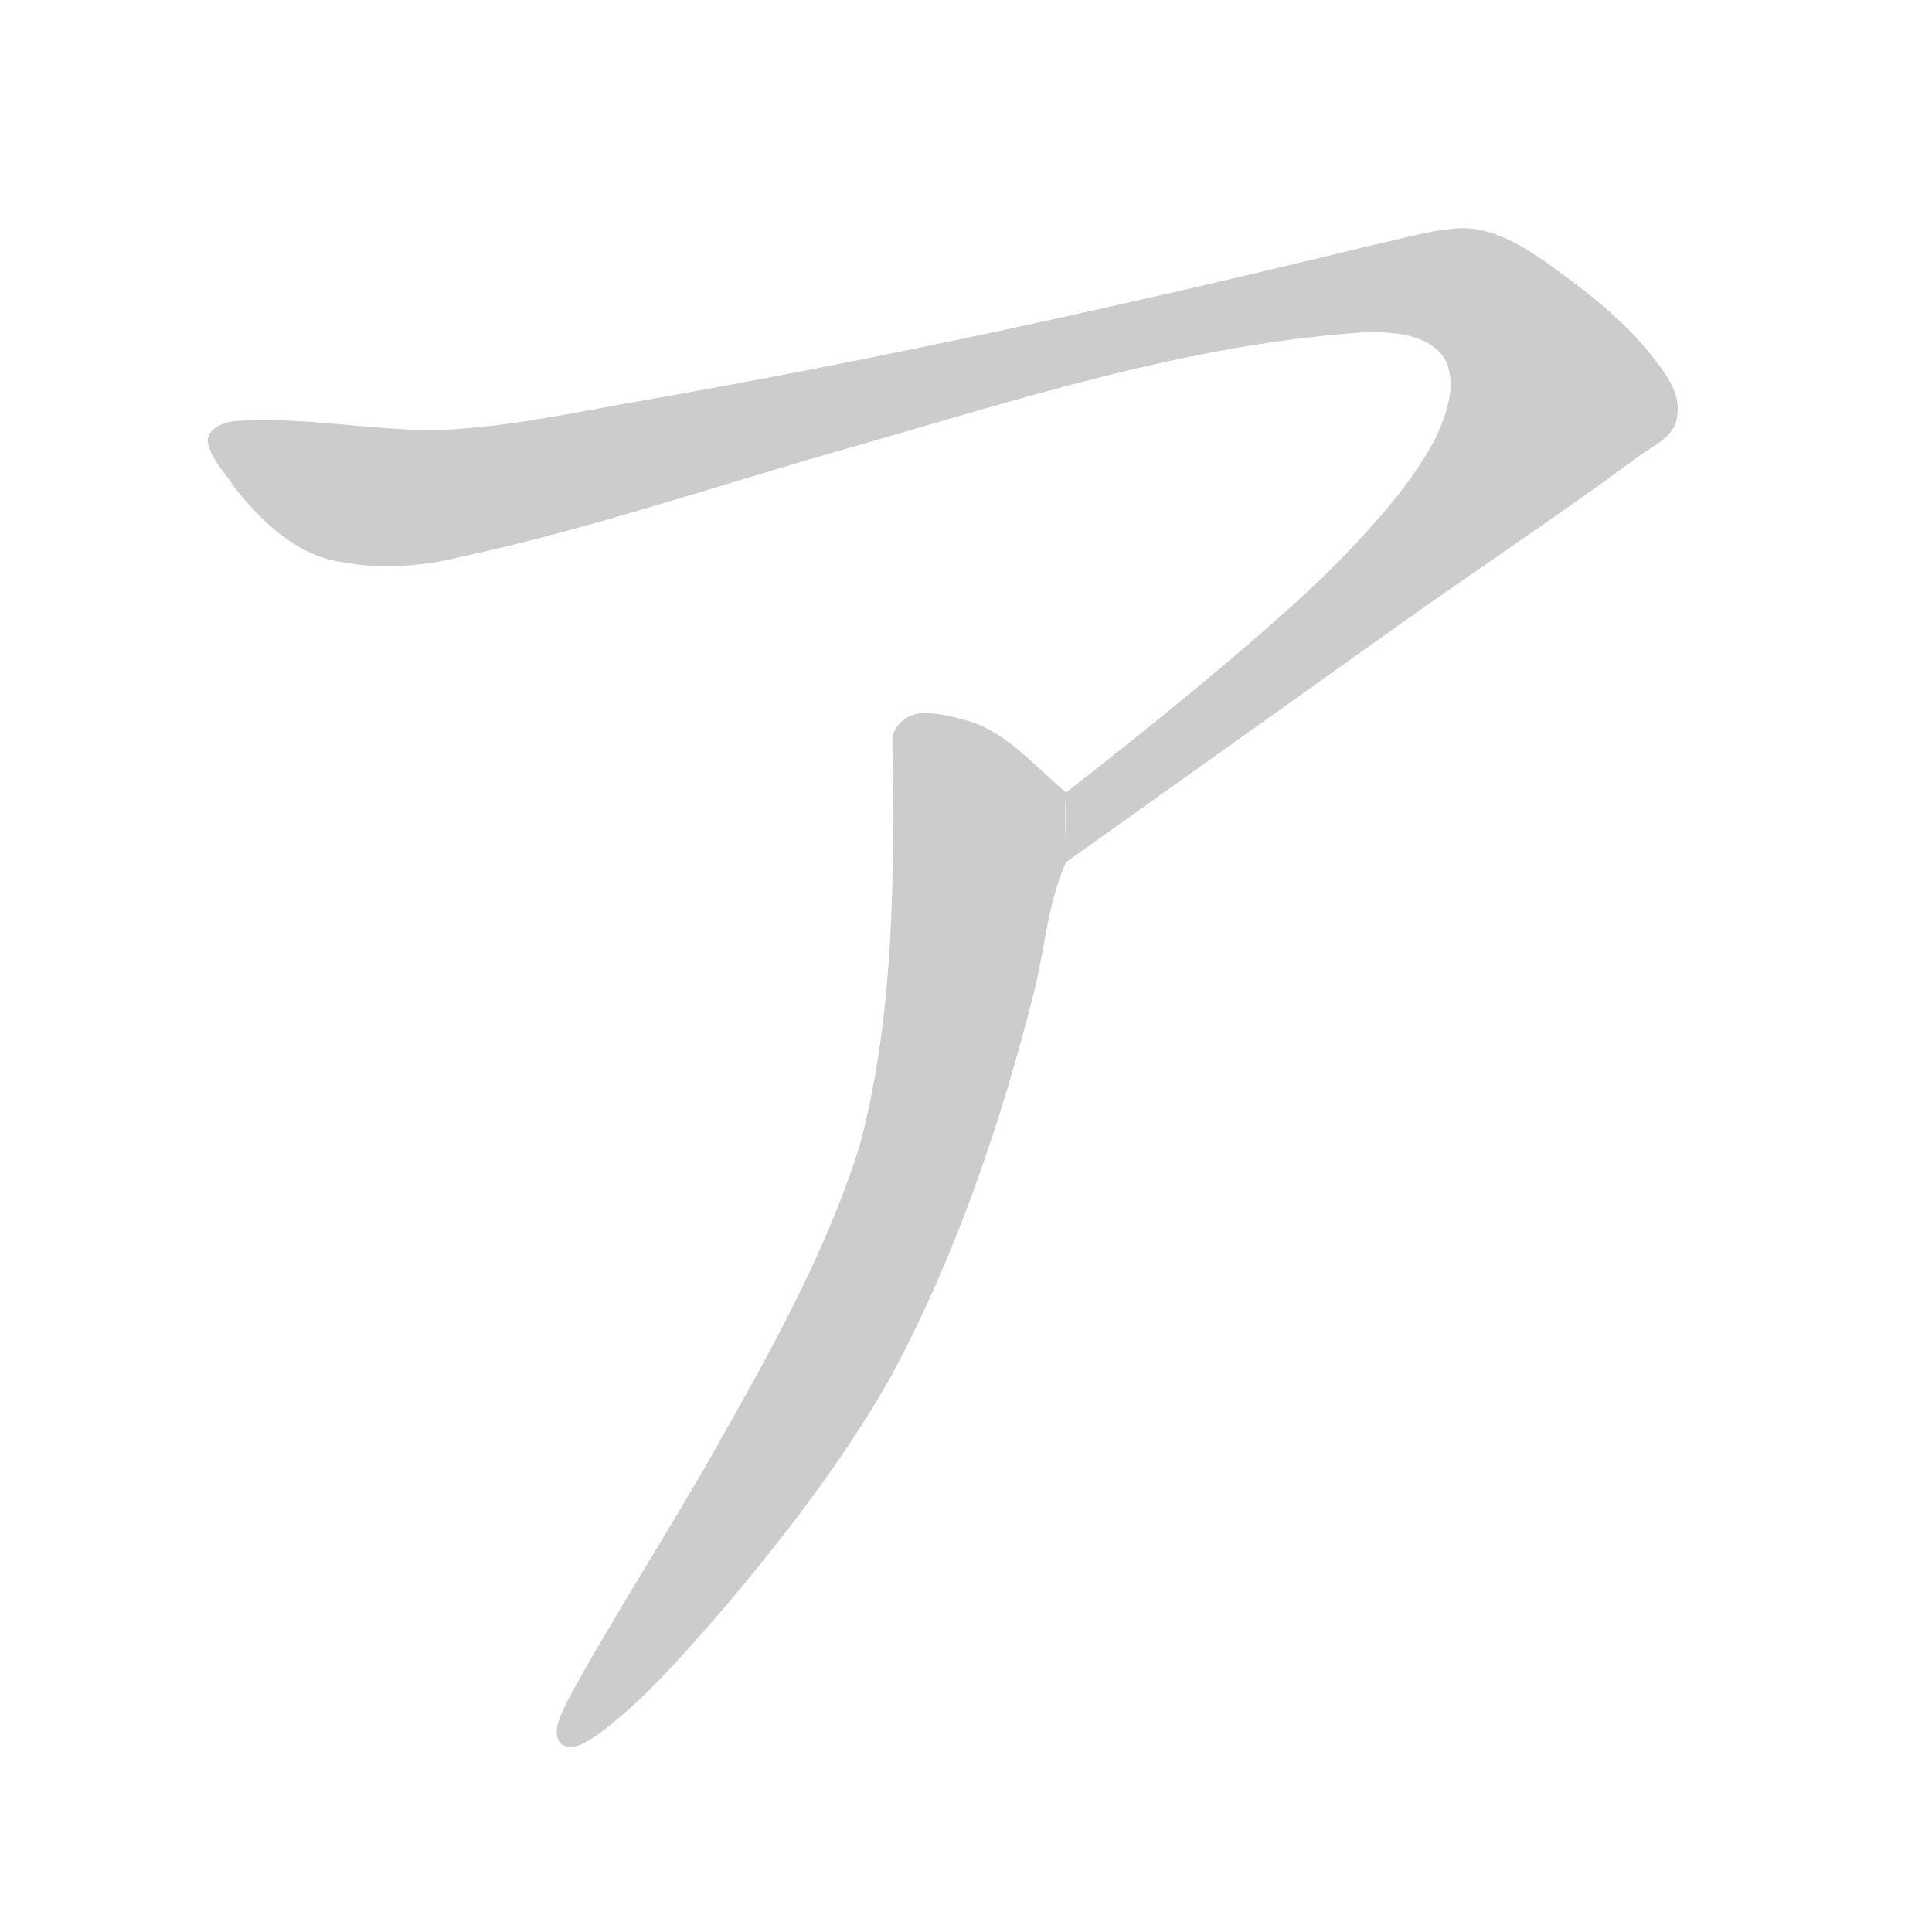
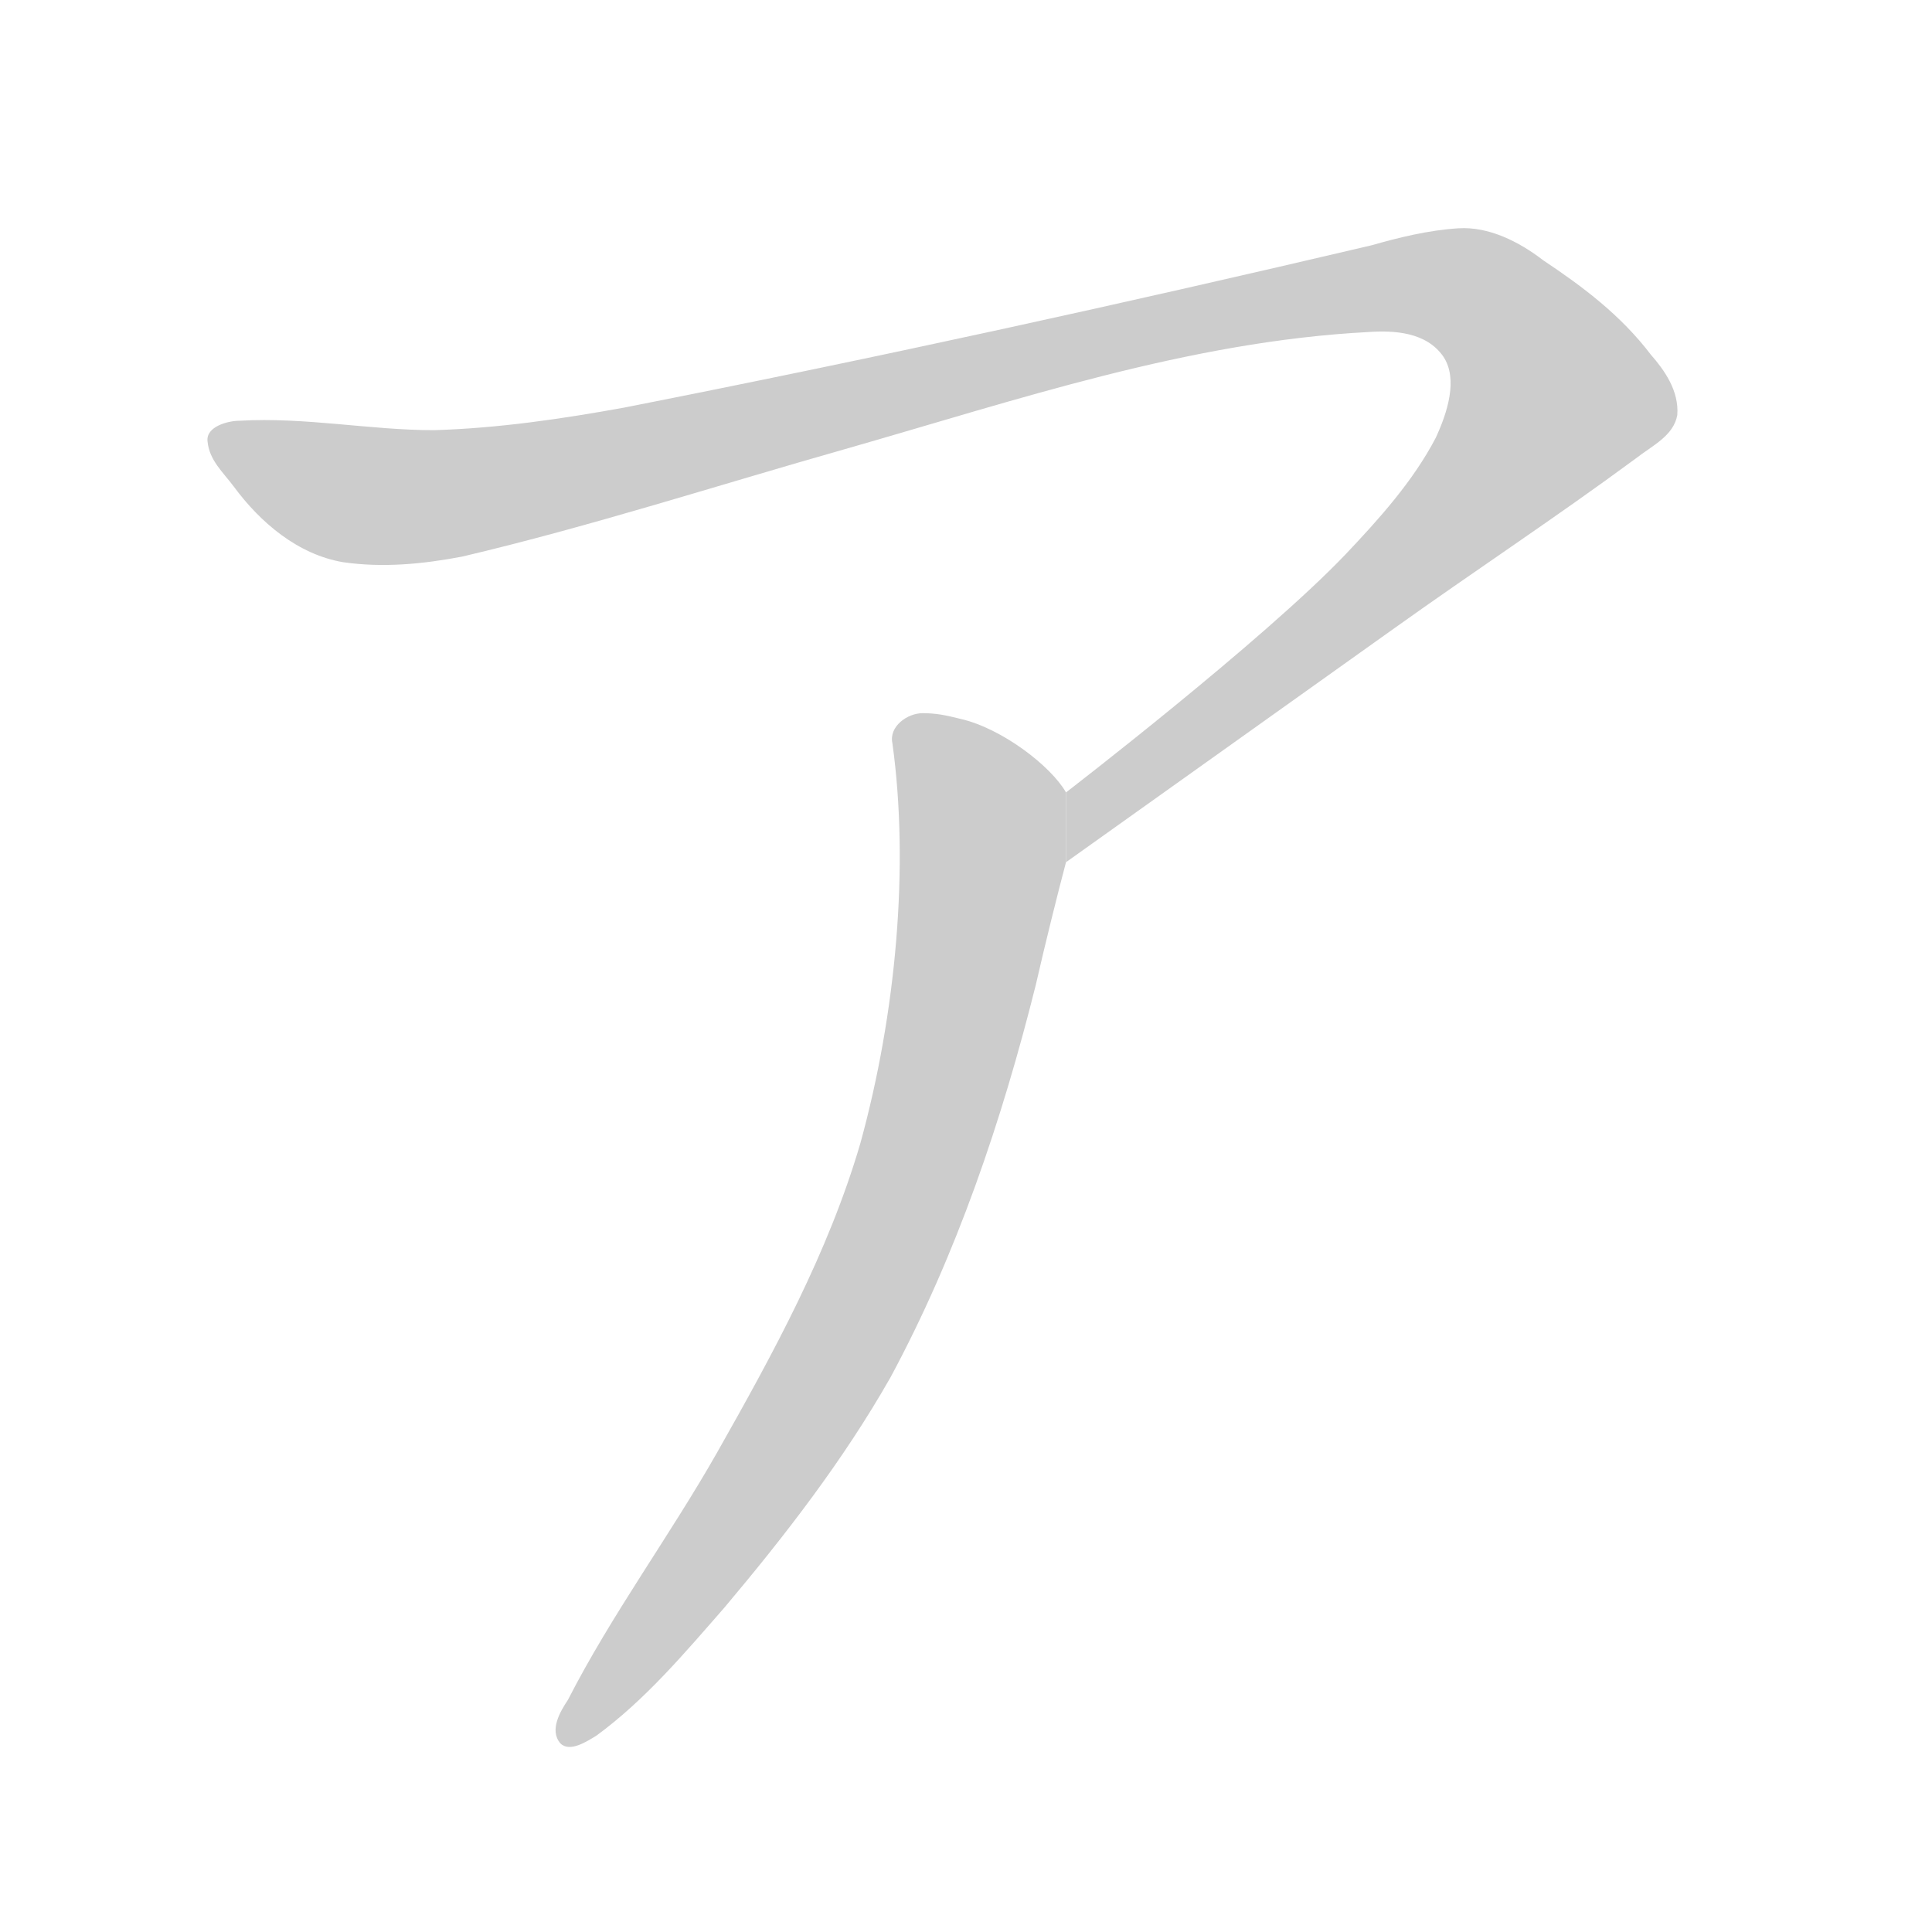
<svg xmlns="http://www.w3.org/2000/svg" xmlns:xlink="http://www.w3.org/1999/xlink" id="z12450" class="acjk" version="1.1" viewBox="0 0 1024 1024">
  <style>

@keyframes z12450k {
	from {
		stroke:#ccc;
		stroke-dashoffset:3334;
	}
	1% {
		stroke:#c00;
		stroke-dashoffset:3334;
	}
	75% {
		stroke:#c00;
		stroke-dashoffset:0;
	}
	to {
		stroke:#000;
	}
}
#z12450 path[clip-path] {
	animation:z12450k 1s linear both;
	stroke-dasharray:3334;
	stroke-width:128;
	stroke-linecap:round;
	fill:none;
}
#z12450 path[clip-path="url(#z12450c1)"] {animation-delay:1s;}
#z12450 path[clip-path="url(#z12450c2)"] {animation-delay:2s;}
#z12450 path {fill:#ccc;}

</style>
-   <path id="z12450d1" d="M 773,121 C 757,122 742,127 727,130 596,162 464,191 331,214 298,220 264,227 230,228 196,228 162,221 127,223 121,223 110,226 110,234 112,244 119,250 124,258 139,277 158,295 182,298 203,302 225,300 245,295 314,280 381,257 448,238 539,212 630,182 725,176 739,176 756,177 765,189 773,202 767,219 761,232 749,255 731,275 713,294 669,340 565,420 565,420 L 565,457 C 565,457 680,375 739,333 781,303 825,274 867,243 876,236 888,232 889,220 891,208 882,197 875,188 859,168 839,153 818,138 805,129 789,120 773,121 Z" />
-   <path id="z12450d2" d="M 489,378 C 481,378 472,385 473,394 474,465 474,537 456,606 438,664 408,717 378,770 353,814 325,857 301,901 298,908 292,917 297,924 303,929 311,923 316,920 342,901 363,876 384,852 416,814 447,774 472,730 507,665 531,594 549,522 554,500 556,477 565,457 565,444 564,432 565,420 547,405 532,386 509,381 502,379 496,378 489,378 Z" />
+   <path id="z12450d1" d="M 773,121 C 757,122 741,126 727,130 595,161 468,189 331,216 298,222 264,227 230,228 196,228 162,221 127,223 121,223 109,226 110,234 111,244 118,250 124,258 138,277 158,294 182,298 203,301 224,299 245,295 313,279 381,257 448,238 539,212 630,181 725,176 739,175 756,176 765,189 773,201 767,219 761,232 749,255 731,275 713,294 669,340 565,420 565,420 L 565,457 C 565,457 680,375 739,333 781,303 825,274 867,243 876,236 887,231 889,220 890,207 882,196 875,188 859,167 839,152 818,138 805,128 789,120 773,121 Z" />
+   <path id="z12450d2" d="M 489,378 C 481,378 471,385 473,394 482,459 475,537 456,606 439,664 410,717 380,770 355,814 324,856 301,901 297,907 291,917 297,924 302,929 311,923 316,920 342,901 363,876 384,852 416,814 447,774 472,730 507,665 531,594 549,522 554,500 561,472 565,457 L 565,420 C 557,406 531,386 509,381 501,379 496,378 489,378 Z" />
  <defs>
    <clipPath id="z12450c1">
      <use xlink:href="#z12450d1" />
    </clipPath>
    <clipPath id="z12450c2">
      <use xlink:href="#z12450d2" />
    </clipPath>
  </defs>
  <path pathLength="3333" clip-path="url(#z12450c1)" d="M 125,239 278,249 783,144 847,221 589,426" />
  <path pathLength="3333" clip-path="url(#z12450c2)" d="M 484,388 519,444 431,755 304,917" />
</svg>
